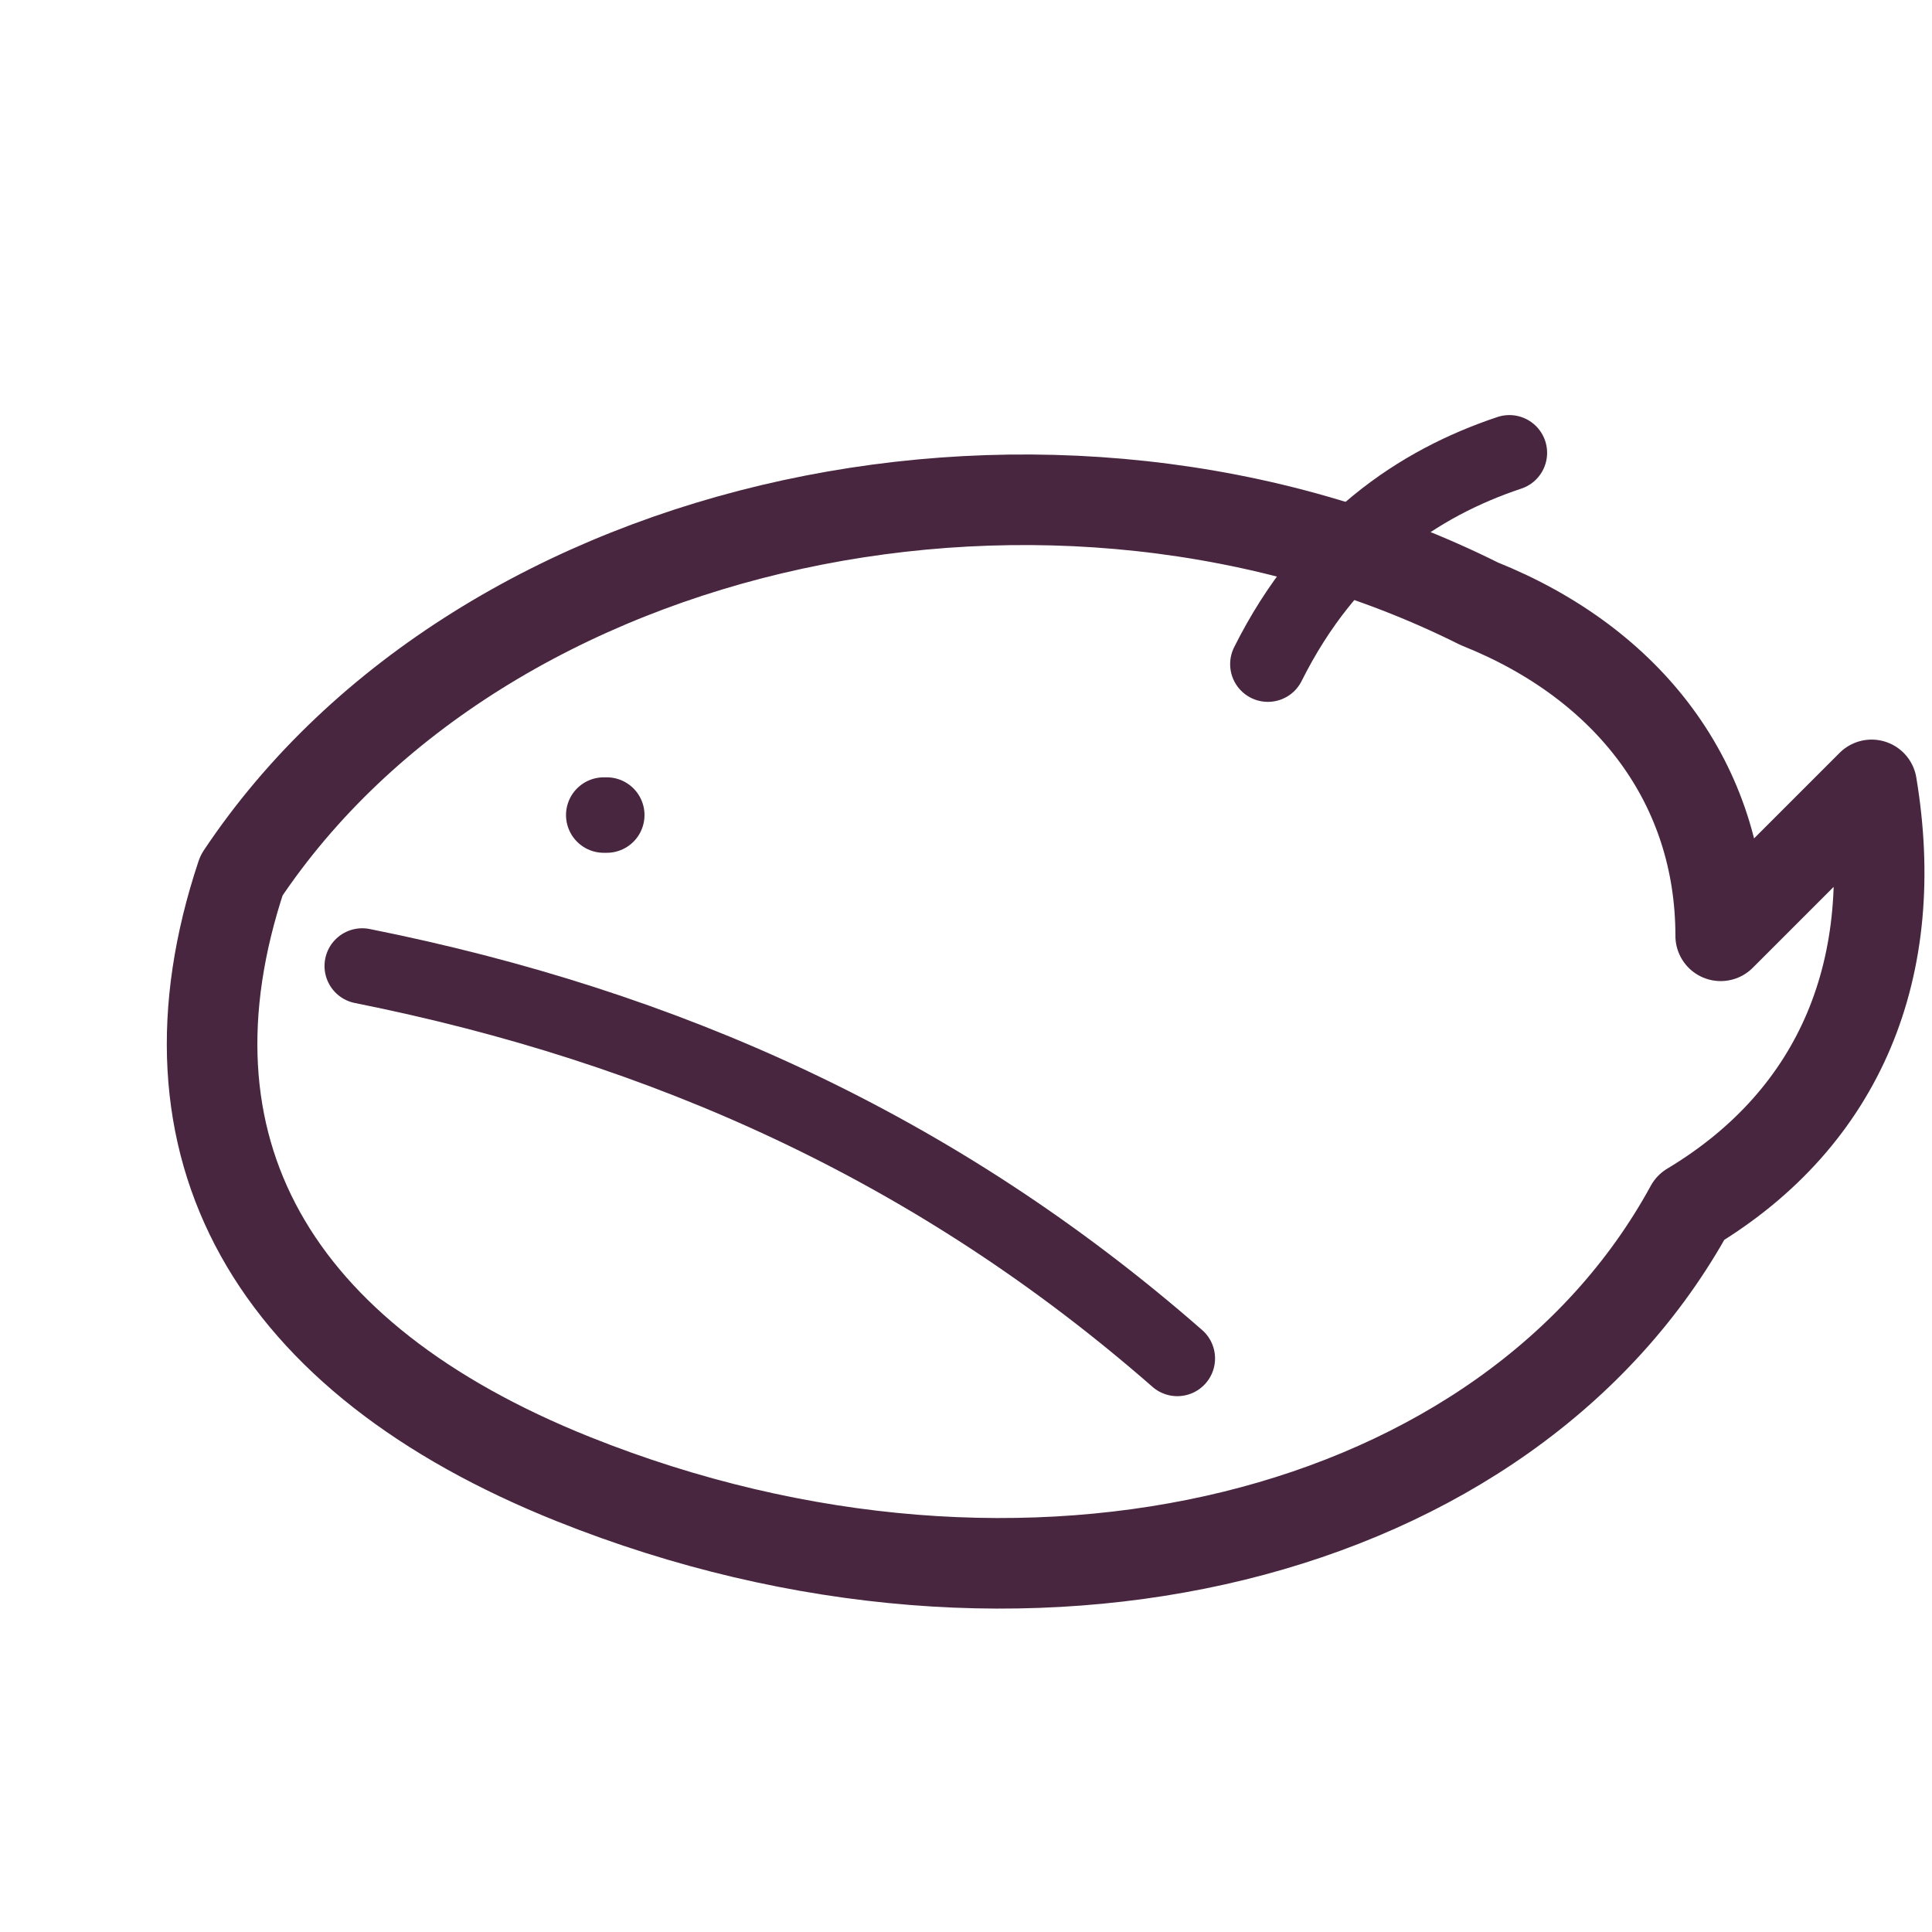
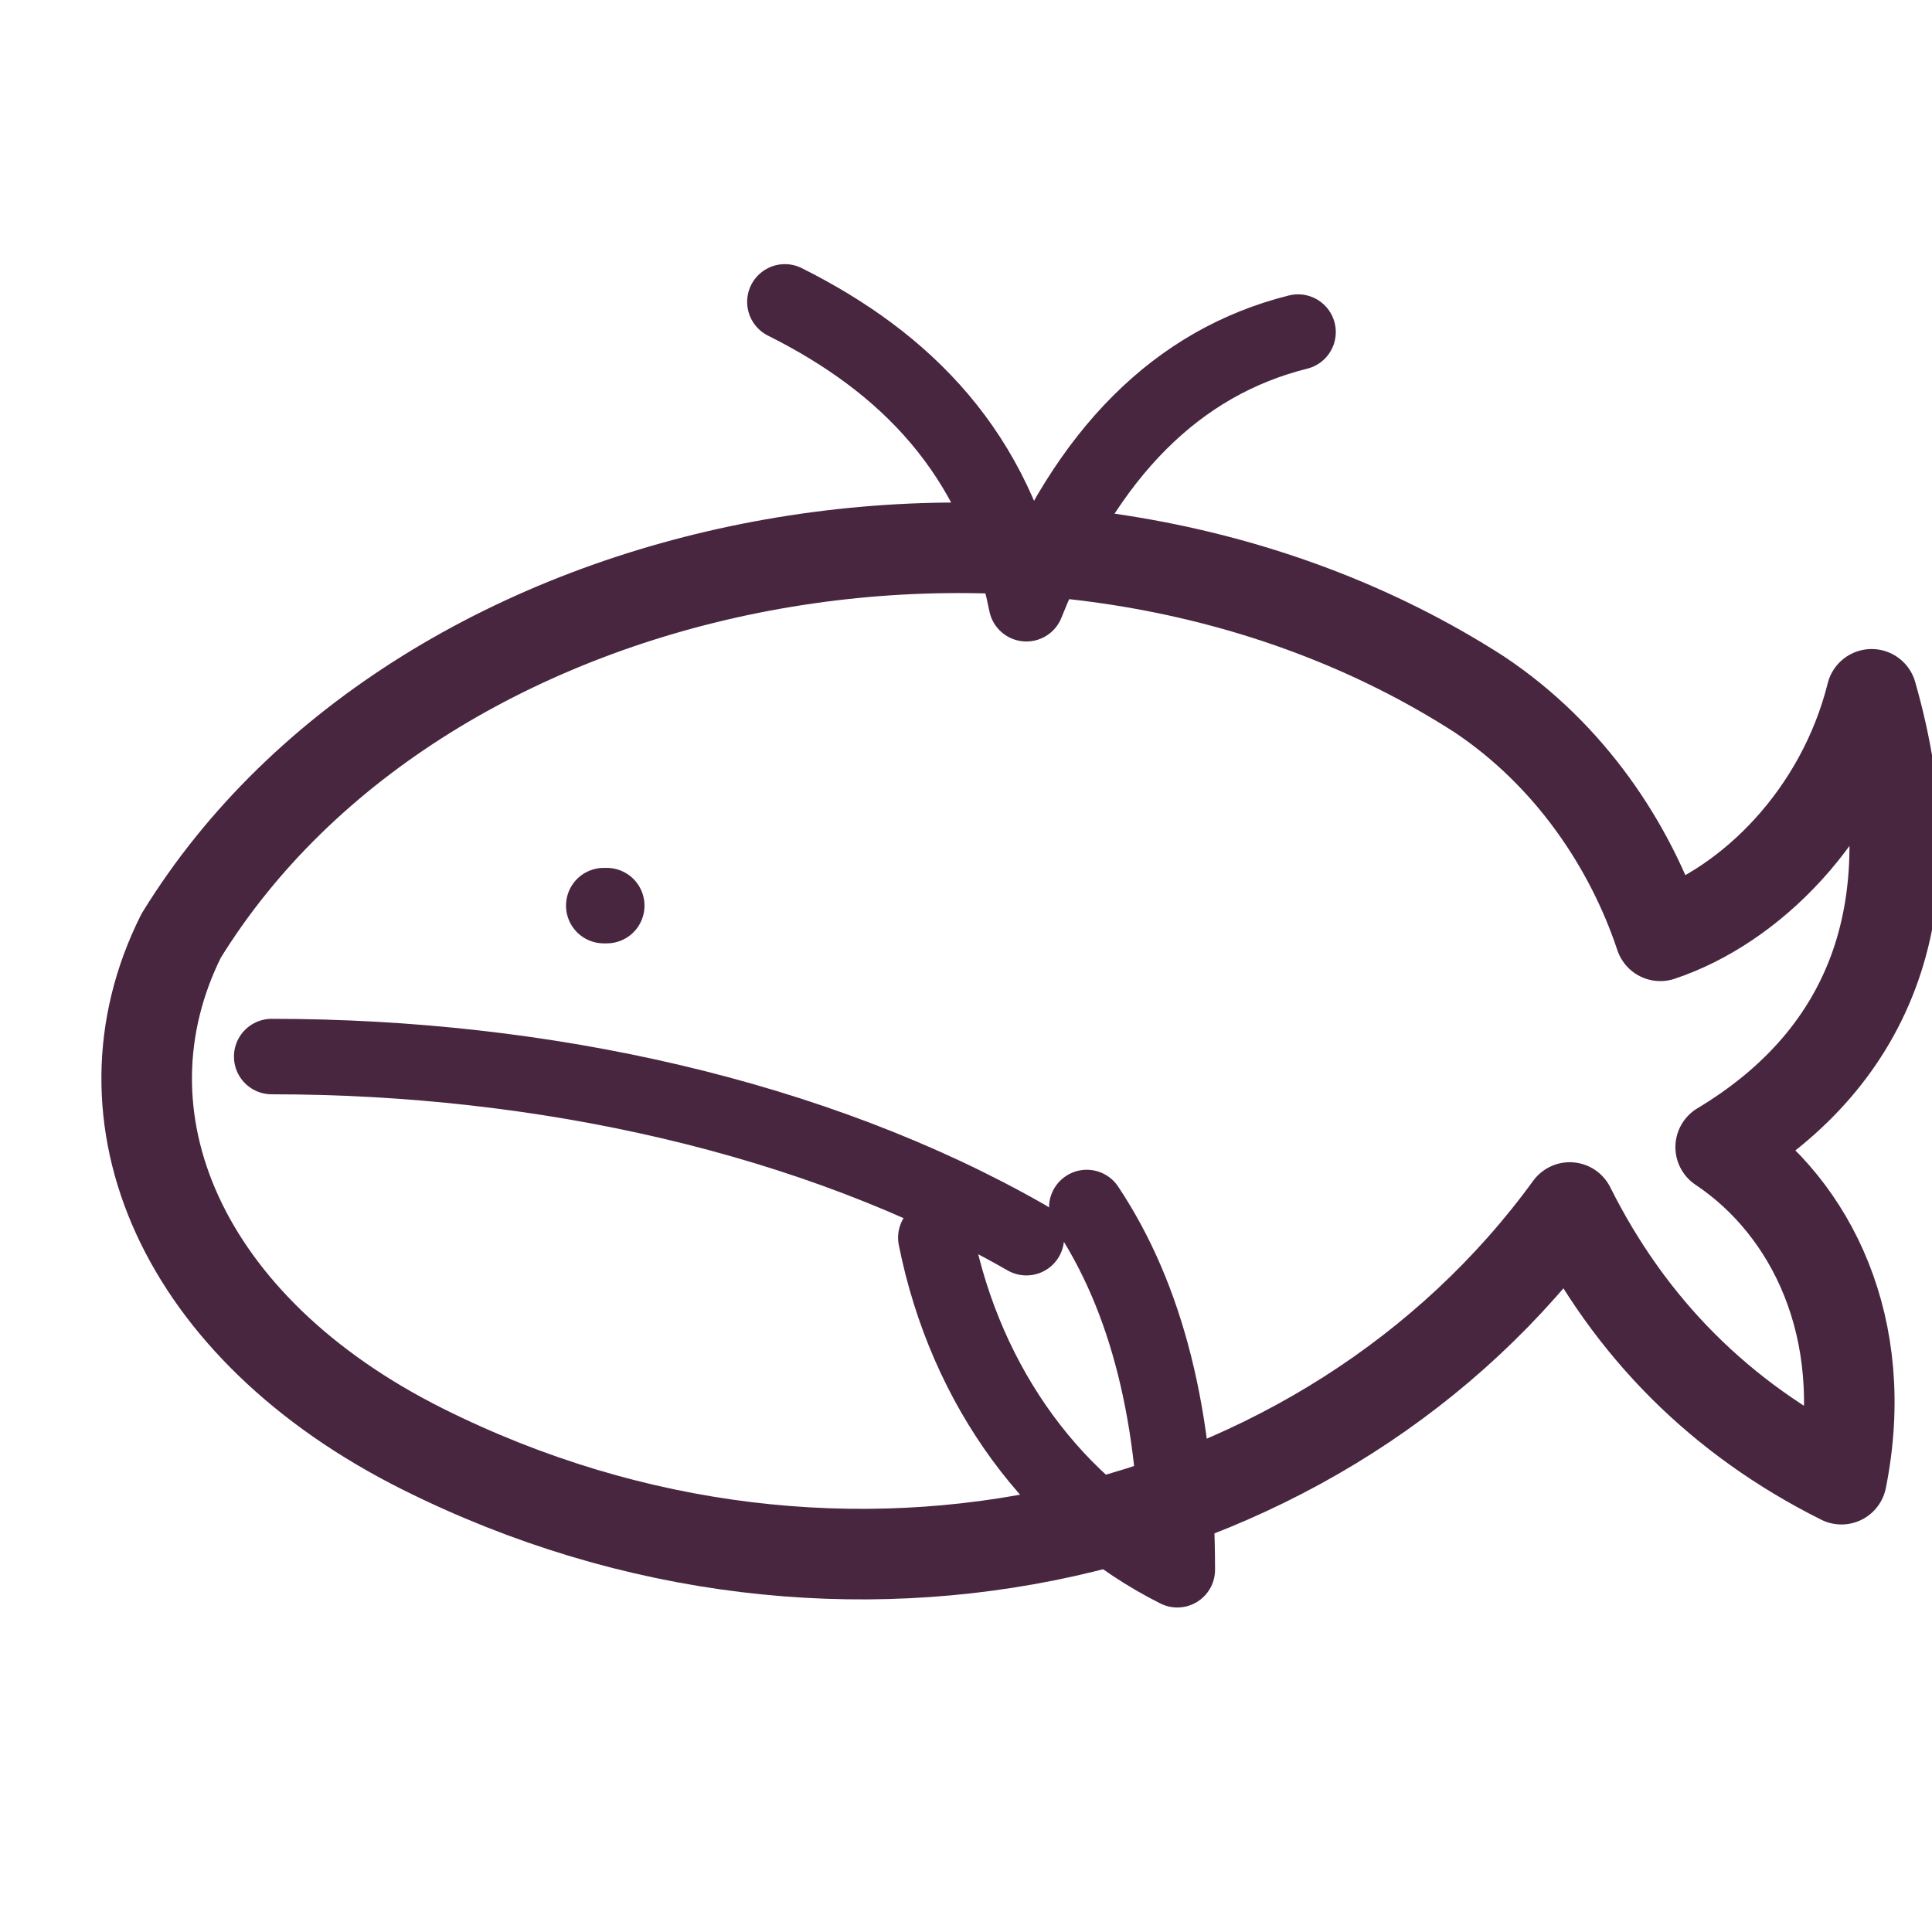
<svg xmlns="http://www.w3.org/2000/svg" viewBox="0 0 64 64" fill="none" color="#492640">
-   <path d="M8 29C16 17 35 13 49 20c5 2 8 6 8 11l5-5c1 6-1 11-6 14-6 11-22 15-37 9C9 45 5 38 8 29Z" stroke="currentColor" stroke-width="3" stroke-linecap="round" stroke-linejoin="round" />
-   <path d="M12 32c10 2 19 6 27 13M20 27h.1M42 22c2-4 5-6 8-7" stroke="currentColor" stroke-width="2.5" stroke-linecap="round" stroke-linejoin="round" />
+   <path d="M6 31c8-13 29-17 43-8 3 2 5 5 6 8 3-1 6-4 7-8 2 7 0 12-5 15 3 2 5 6 4 11-4-2-7-5-9-9-8 11-24 15-38 8C6 44 3 37 6 31Z" stroke="currentColor" stroke-width="3" stroke-linecap="round" stroke-linejoin="round" />
+   <path d="M9 35c9 0 18 2 25 6m-14-11h.1M31 41c1 5 4 9 8 11 0-5-1-9-3-12M34 20c-1-5-4-8-8-10m8 10c2-5 5-8 9-9" stroke="currentColor" stroke-width="2.5" stroke-linecap="round" stroke-linejoin="round" />
</svg>
